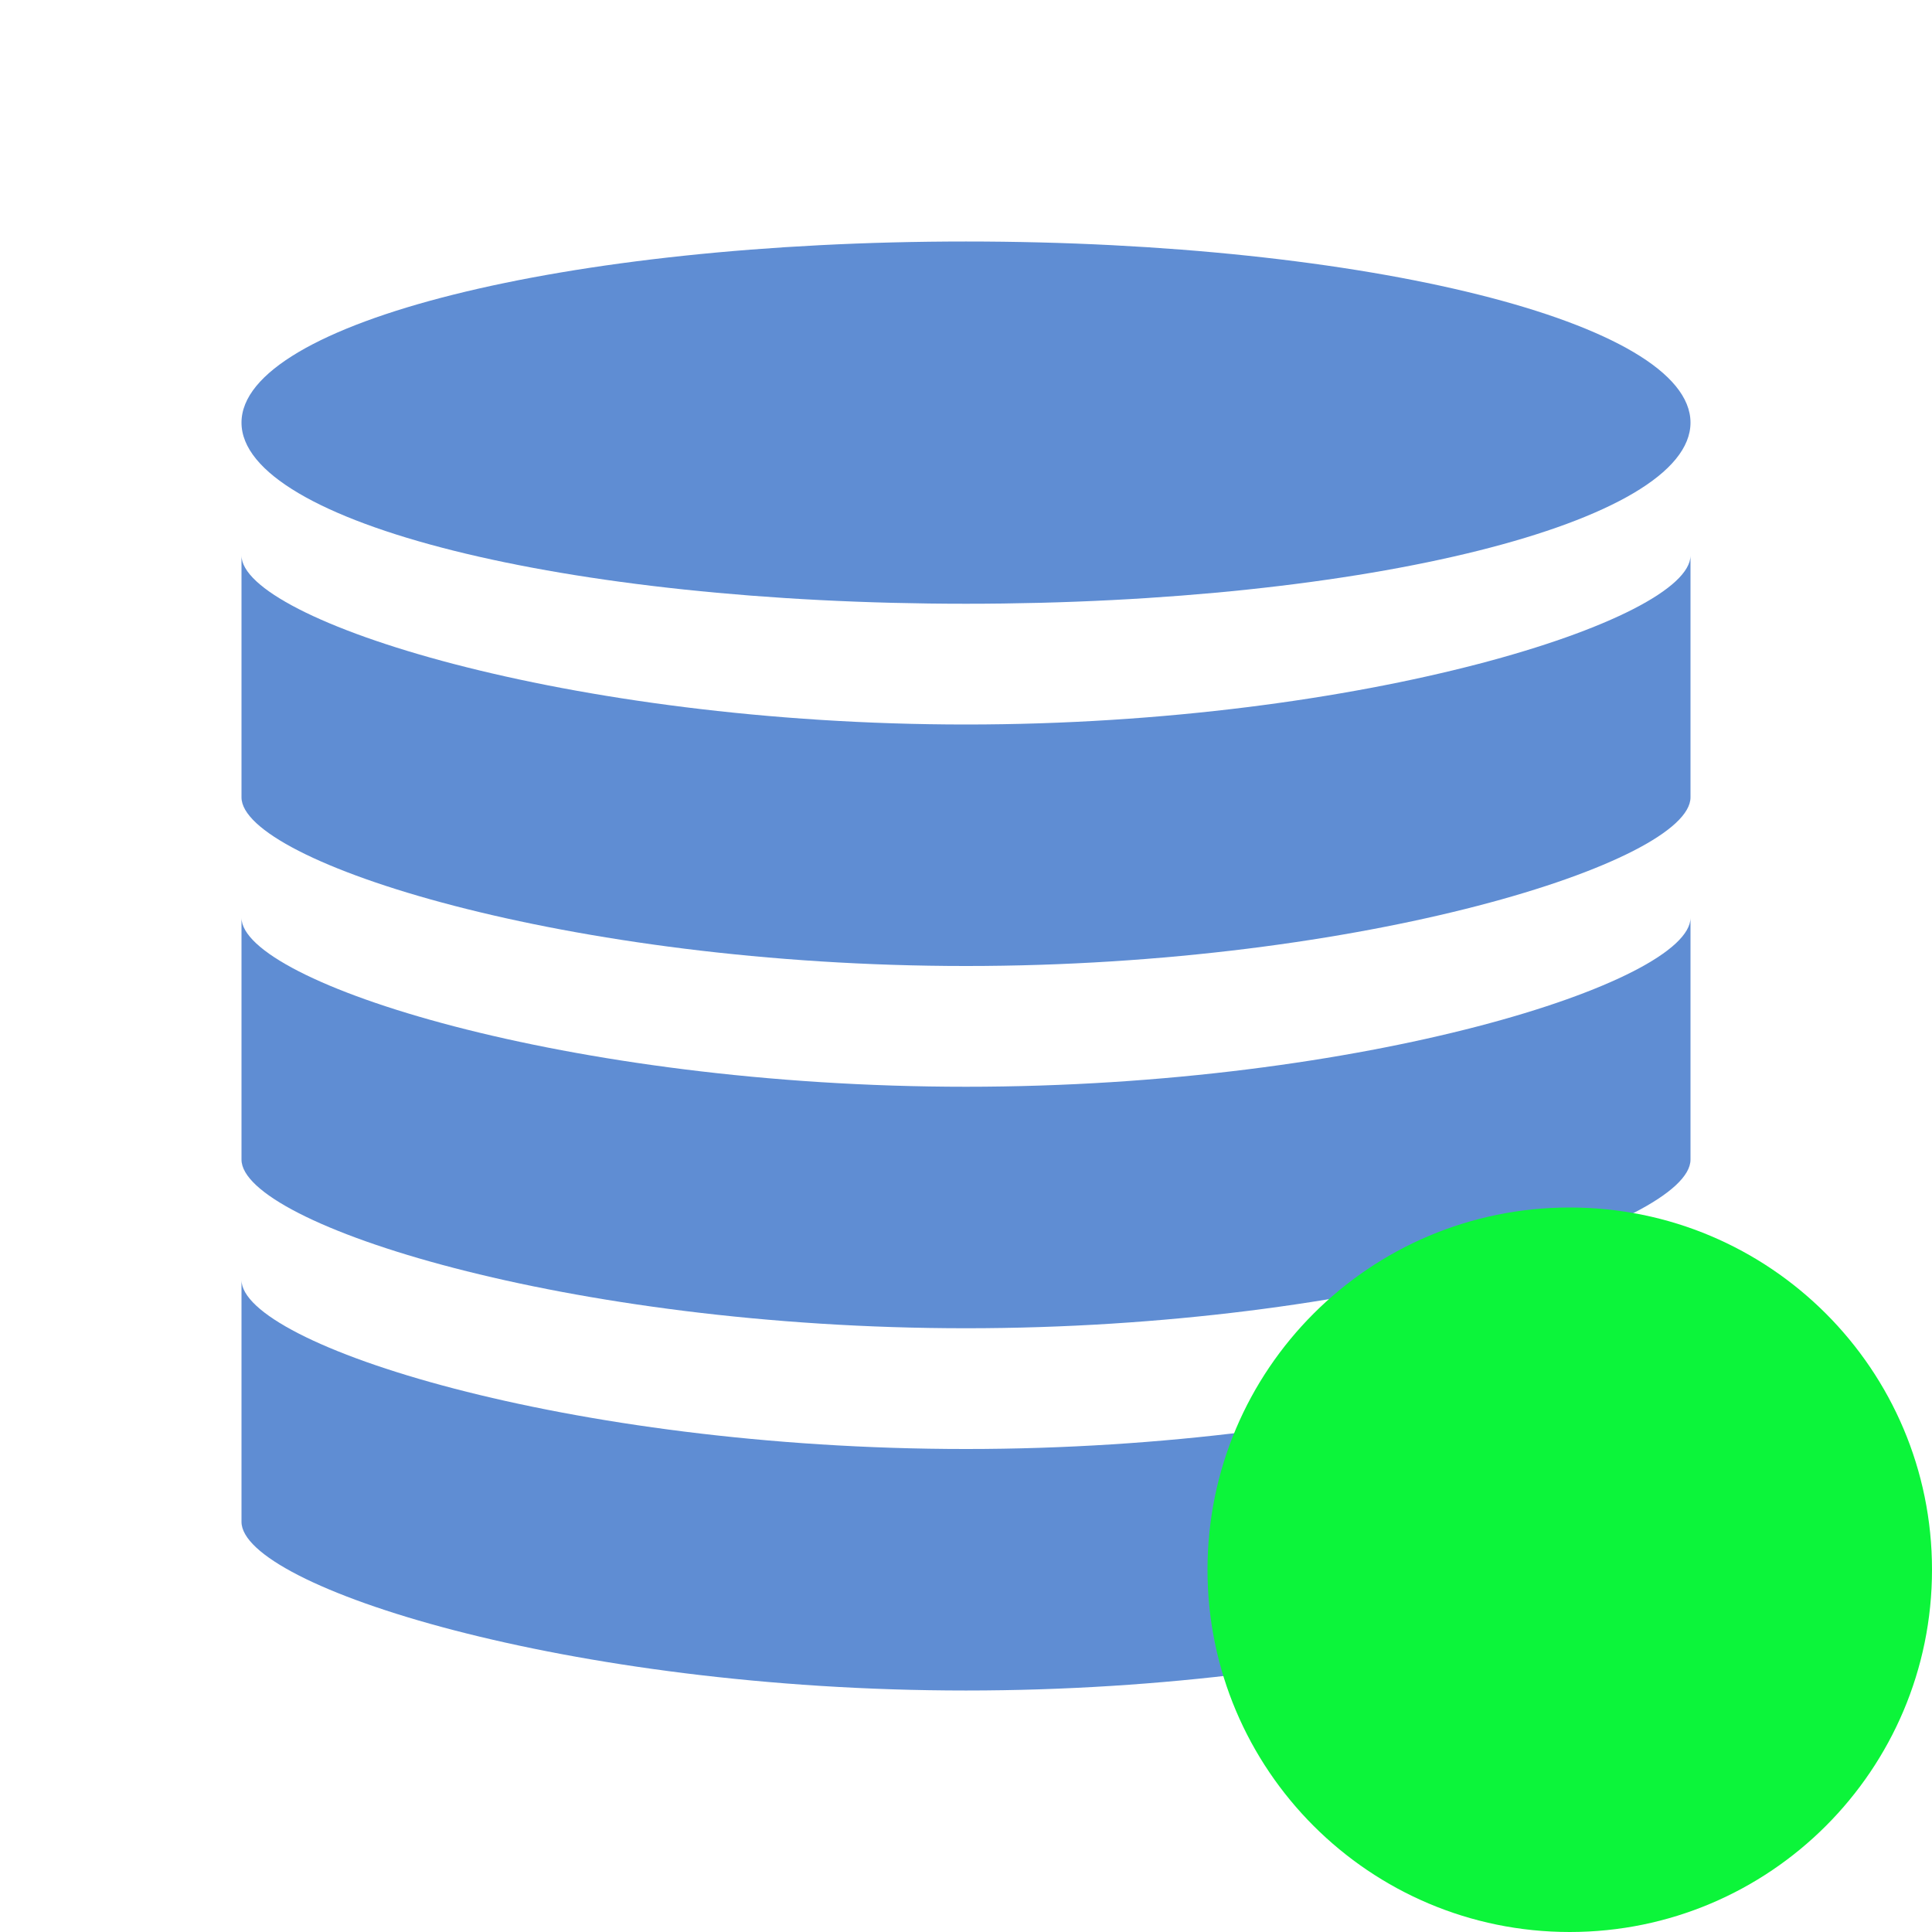
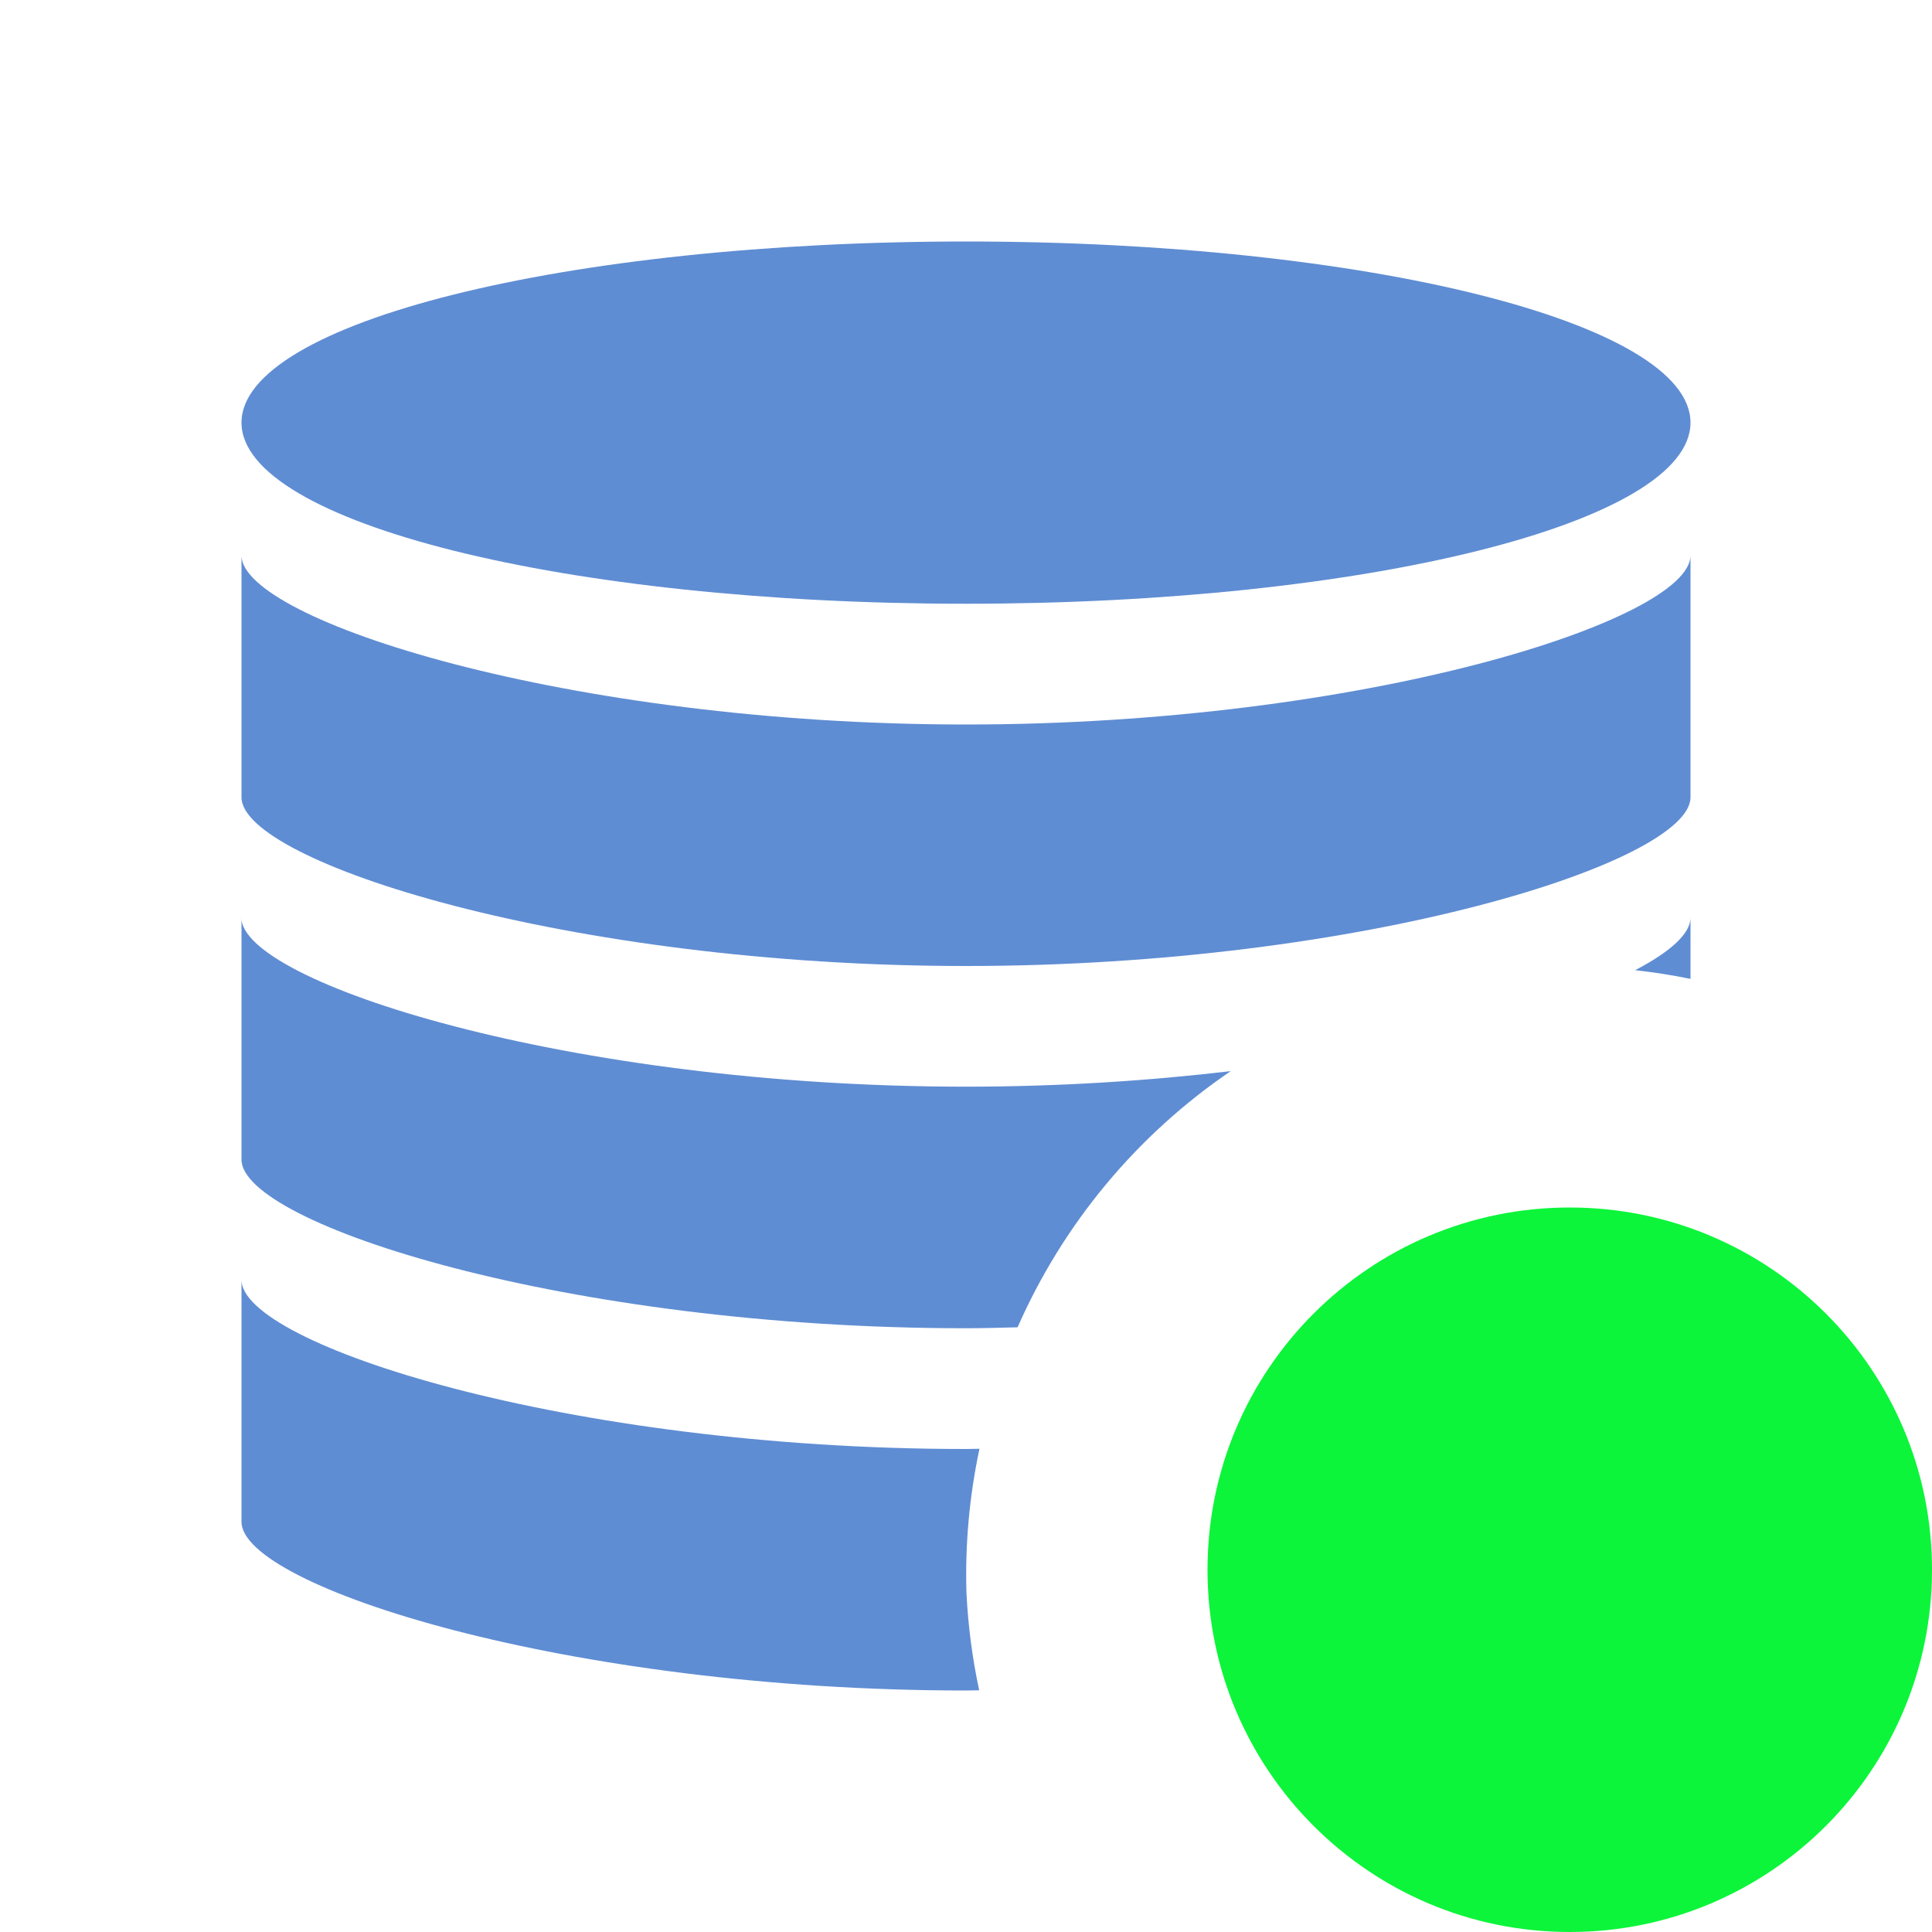
<svg xmlns="http://www.w3.org/2000/svg" width="16" height="16" version="1.1" viewBox="0 0 16 16" xml:space="preserve">
  <g transform="matrix(-1.2 0 0 .66667 17.6 .33331)" fill="#5f8dd3" stroke-width=".913">
-     <path d="m13 4.75c0 1.242-2.238 2.25-5 2.25s-5-1.008-5-2.25c0-1.242 2.238-2.25 5-2.25s5 1.008 5 2.25z" stroke-width="1.118" />
+     <path d="m13 4.75c0 1.242-2.238 2.25-5 2.25s-5-1.008-5-2.25 2.238-2.25 5-2.25 5 1.008 5 2.25z" stroke-width="1.118" />
    <path d="m8 8.5c-2.75 0-5-1.3-5-2.1v3.005c0 0.8 2.25 2.095 5 2.095s5-1.295 5-2.095v-3.005c0 0.8-2.25 2.1-5 2.1z" />
-     <path d="m8 13c-2.75 0-5-1.3-5-2.1v3.005c0 0.8 2.25 2.095 5 2.095 2.75 0 5-1.295 5-2.095v-3.005c0 0.8-2.25 2.1-5 2.1z" />
-     <path d="m8 17.5c-2.75 0-5-1.3-5-2.1v3.005c0 0.8 2.25 2.095 5 2.095 2.75 0 5-1.295 5-2.095v-3.005c0 0.8-2.25 2.1-5 2.1z" />
+     <path d="m13 10.899v3.006c0 0.8-2.25 2.095-5 2.095-0.12 0-0.238-0.007-0.356-0.012a4.167 7.5 0 0 0-1.471-3.182c0.567 0.12 1.183 0.193 1.828 0.193 2.75 0 5-1.301 5-2.101zm-10 0c0 0.197 0.137 0.423 0.382 0.653a4.167 7.5 0 0 0-0.382 0.108v-0.762z" />
+     <path d="m13 15.399v3.006c0 0.8-2.25 2.095-5 2.095-0.031 0-0.061-0.003-0.091-0.003a4.167 7.5 0 0 0 0.088-1.219 4.167 7.5 0 0 0-0.09-1.781c0.031 3.34e-4 0.061 0.003 0.093 0.003 2.75 0 5-1.301 5-2.101z" />
  </g>
  <ellipse cx="13" cy="13" rx="3" ry="3" fill="#0cf53a" stroke-width="1.2" />
</svg>
